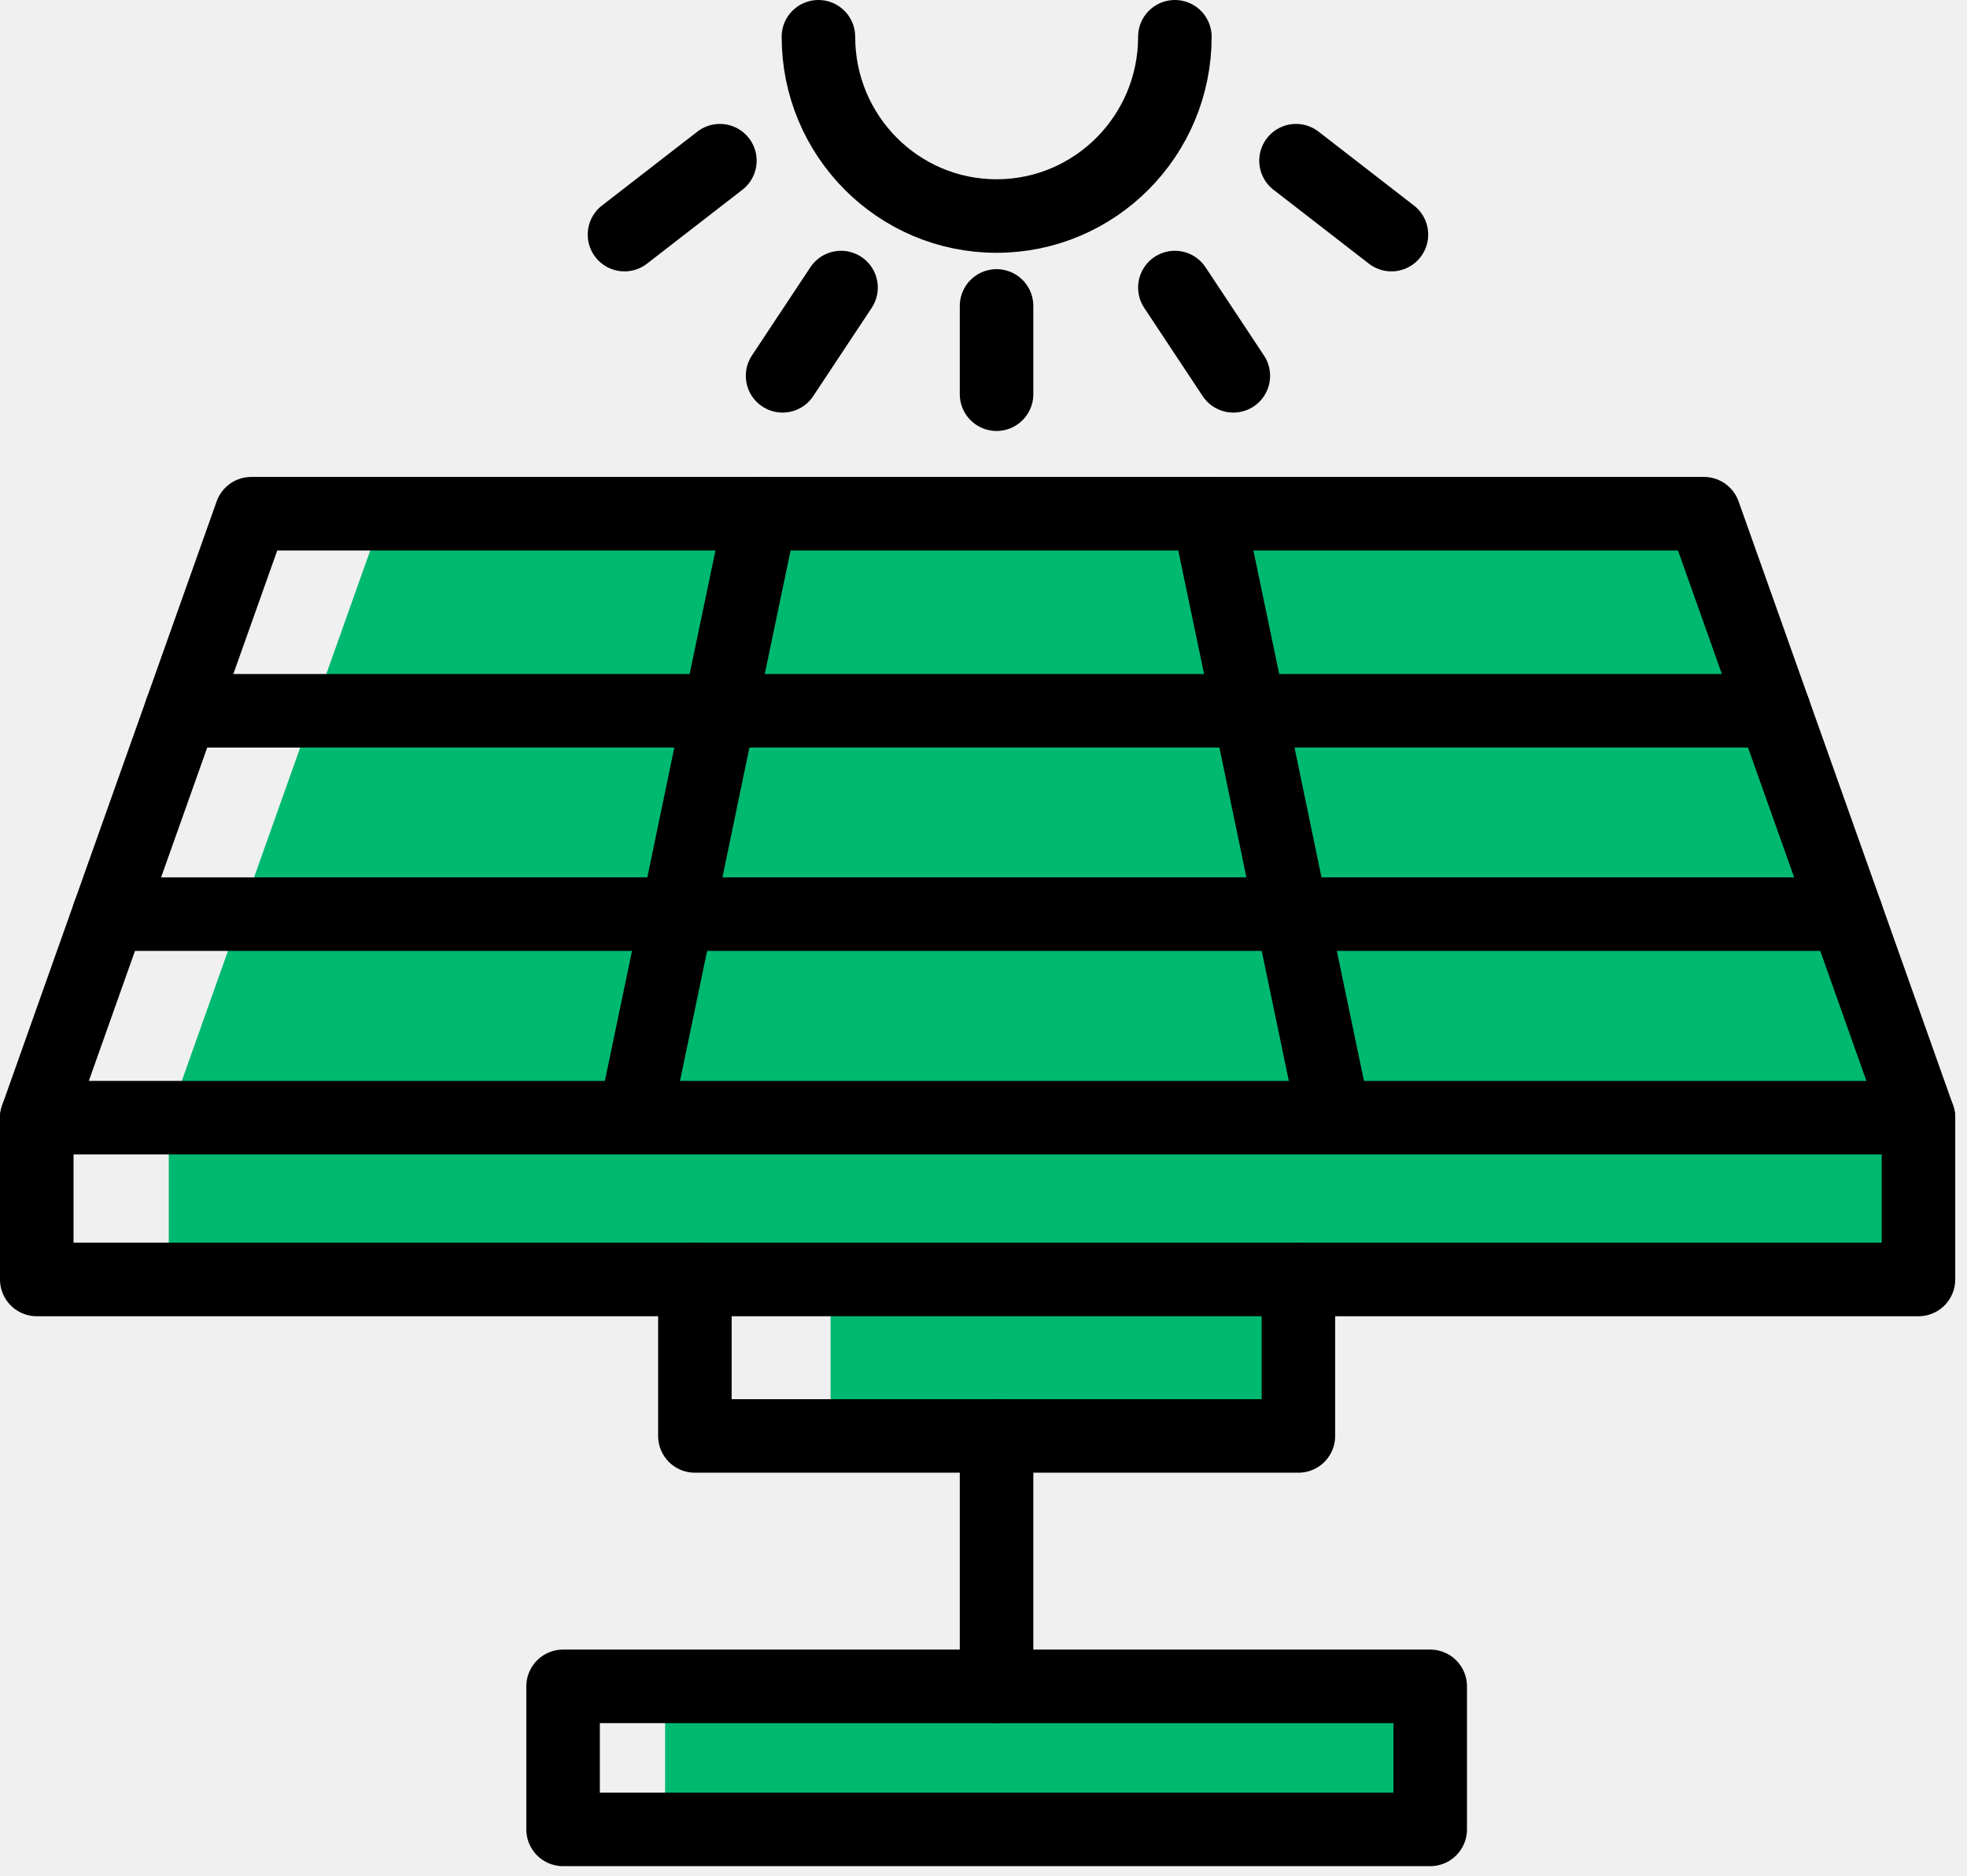
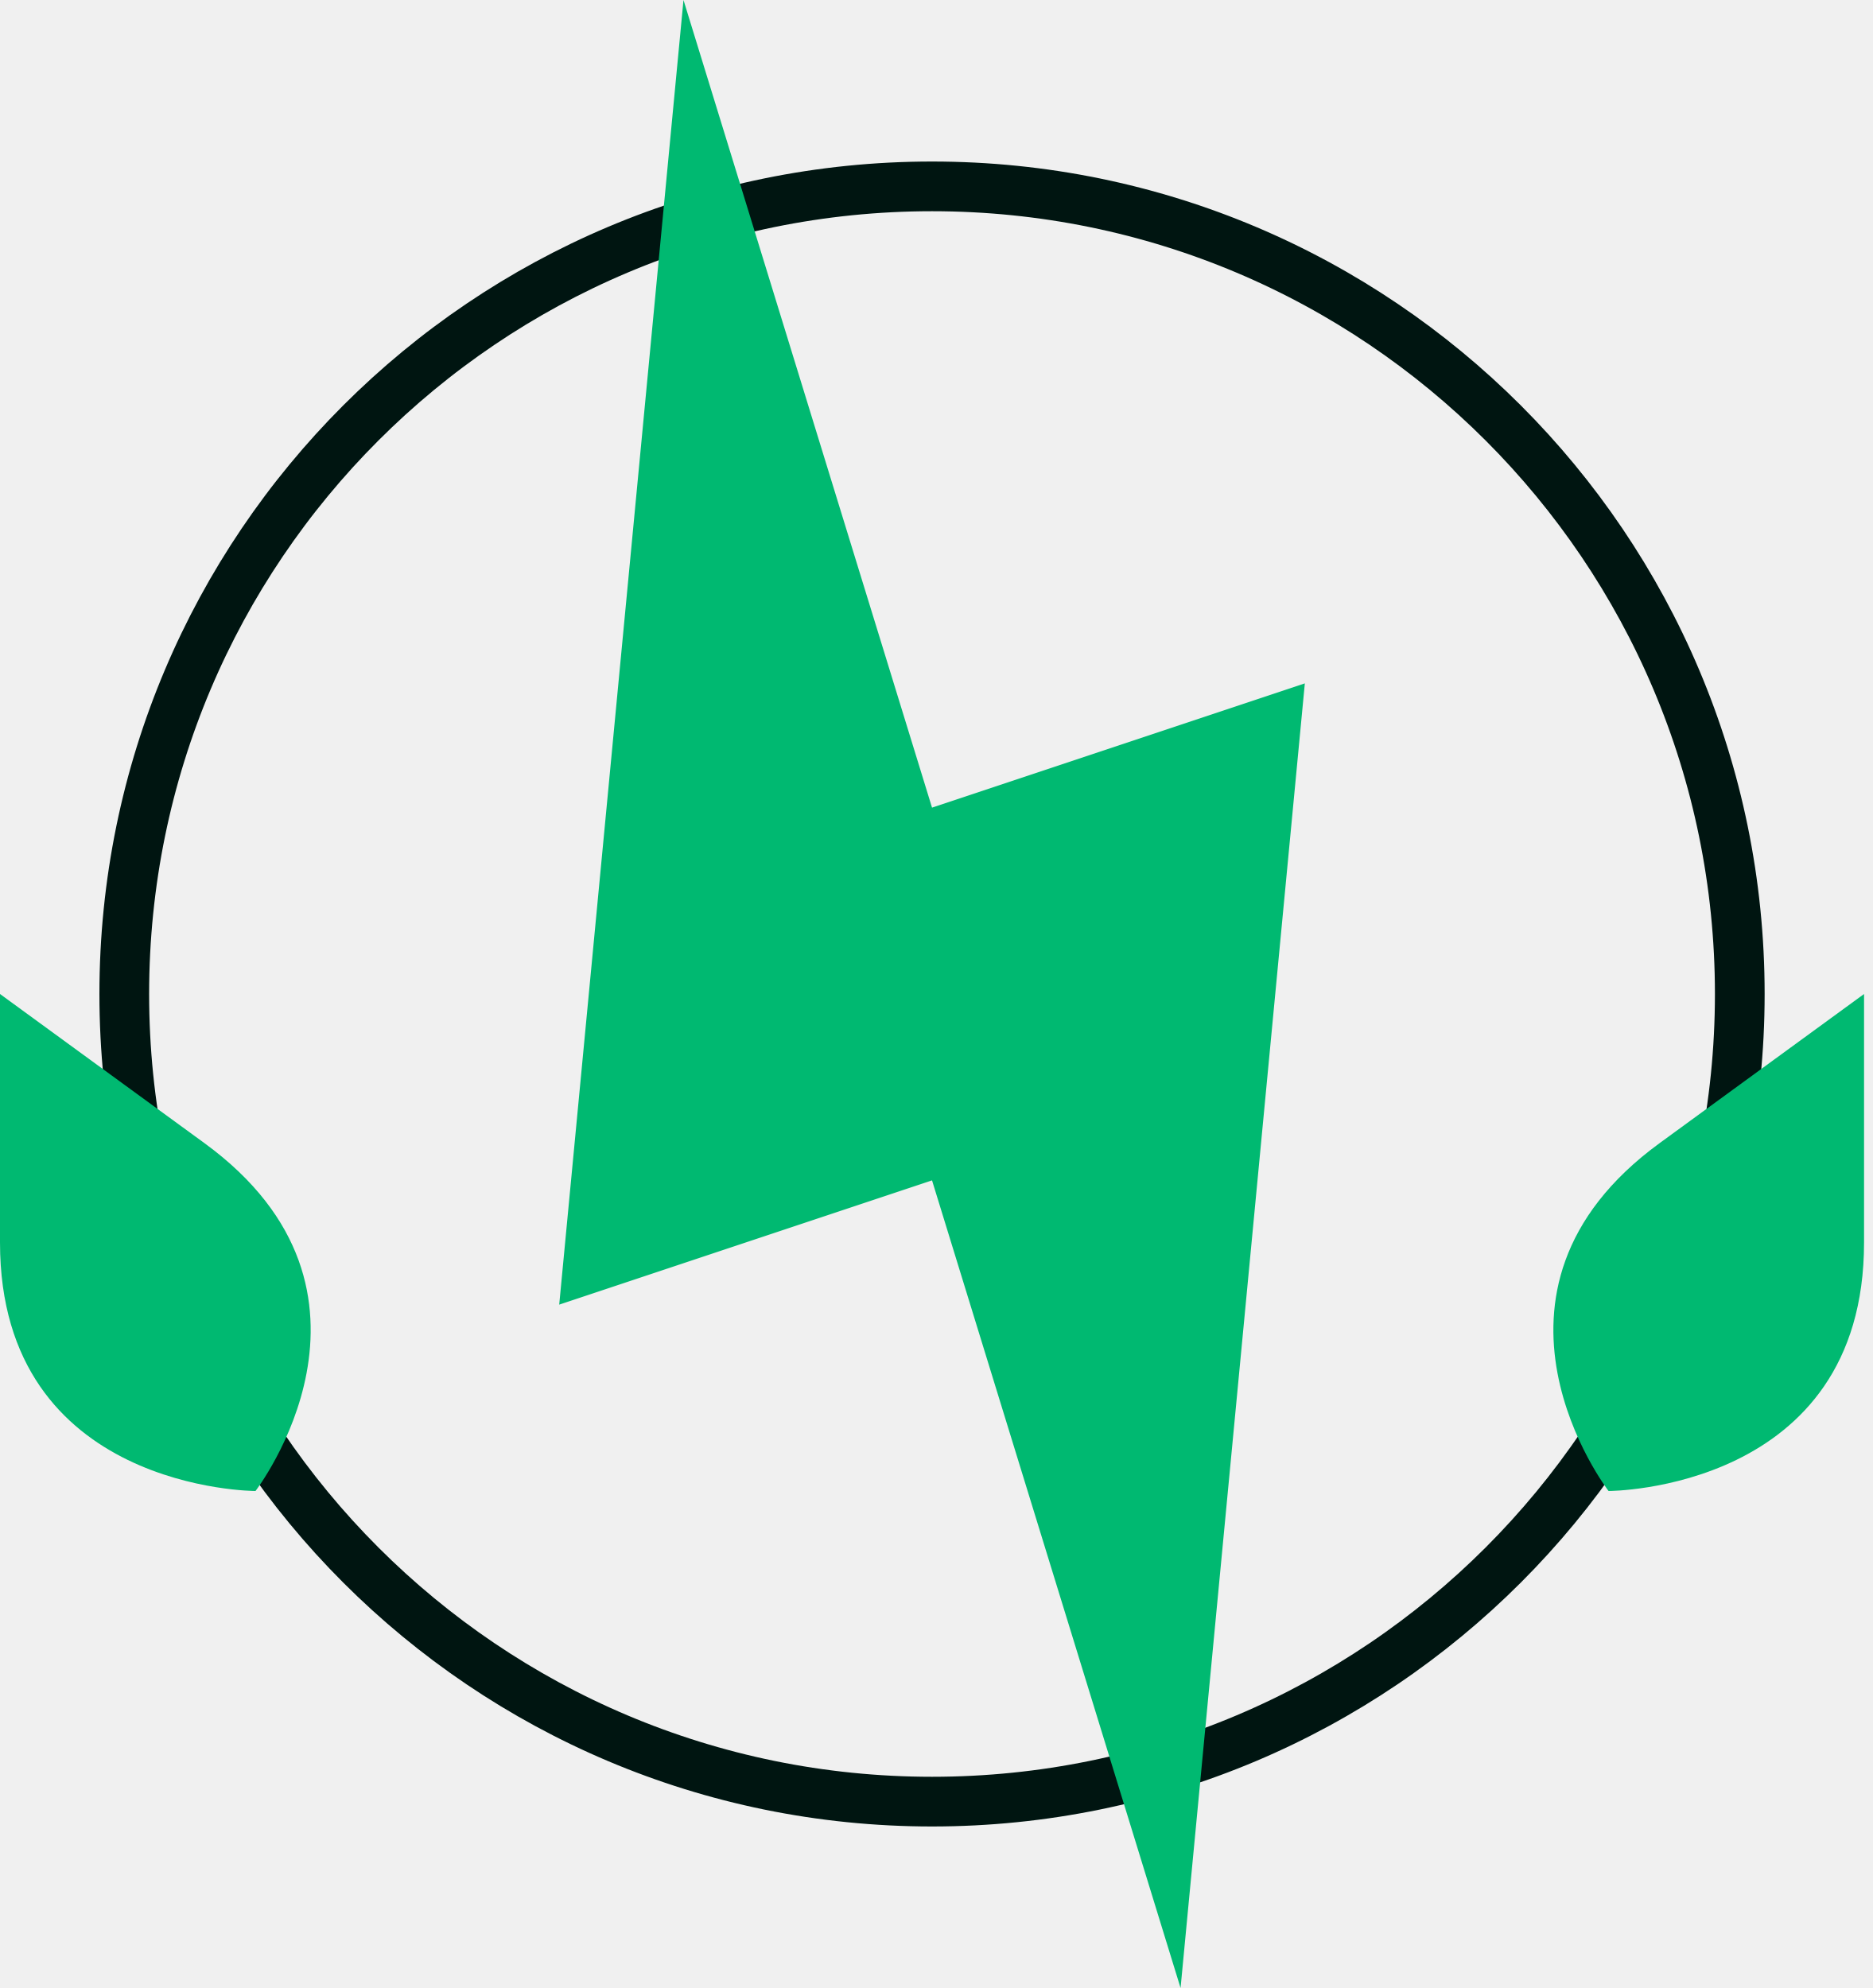
- <svg xmlns="http://www.w3.org/2000/svg" width="107" height="102" viewBox="0 0 107 102" fill="none">
-   <g clip-path="url(#clip0_1_158)">
-     <path d="M104.36 60.79V69.59H73H42.47H9.18V60.79H39.43H74.8H104.36Z" fill="#00B971" />
-     <path d="M100.43 49.72L104.36 60.79H72.57L70.26 49.72H100.43Z" fill="#00B971" />
-     <path d="M96.5 38.66L100.43 49.72H70.26L67.96 38.66H96.5Z" fill="#00B971" />
-     <path d="M92.69 27.94L96.5 38.66H67.96L65.72 27.94H92.69Z" fill="#00B971" />
-     <path d="M77.8 91.72V99.5H36.18V91.72H56.99H77.8Z" fill="#00B971" />
-     <path d="M70.26 49.72L72.57 60.79H34.53L36.84 49.72H70.26Z" fill="#00B971" />
-     <path d="M70.63 69.59V78.1H57.9H45.18V69.59H70.63Z" fill="#00B971" />
-     <path d="M67.96 38.66L70.26 49.72H36.84L39.14 38.66H67.96Z" fill="#00B971" />
-     <path d="M67.96 38.66H39.14L41.38 27.94H65.72L67.96 38.66Z" fill="#00B971" />
-     <path d="M48.56 27.94L46.32 38.66H17.04L20.85 27.94H48.56Z" fill="#00B971" />
-     <path d="M46.32 38.66L44.02 49.72H13.11L17.04 38.66H46.32Z" fill="#00B971" />
-     <path d="M44.02 49.72L41.71 60.79H9.18L13.11 49.72H44.02Z" fill="#00B971" />
-     <path d="M2 60.79L5.93 49.72L9.86 38.66L13.67 27.94H41.38H65.72H92.69L96.5 38.66L100.43 49.72L104.36 60.79" stroke="black" stroke-width="4" stroke-linecap="round" stroke-linejoin="round" />
-     <path d="M104.36 60.79V69.59H70.63H37.8H2V60.79H34.53H72.57H104.36Z" stroke="black" stroke-width="4" stroke-linecap="round" stroke-linejoin="round" />
-     <path d="M77.8 91.72H54.21H30.63V99.5H77.8V91.72Z" stroke="black" stroke-width="4" stroke-linecap="round" stroke-linejoin="round" />
-     <path d="M54.21 78.1H37.8V69.59" stroke="black" stroke-width="4" stroke-linecap="round" stroke-linejoin="round" />
-     <path d="M54.21 91.72V78.1H70.63V69.59" stroke="black" stroke-width="4" stroke-linecap="round" stroke-linejoin="round" />
-     <path d="M9.86 38.66H39.14H67.96H96.5" stroke="black" stroke-width="4" stroke-linecap="round" stroke-linejoin="round" />
-     <path d="M5.93 49.72H36.84H70.26H100.43" stroke="black" stroke-width="4" stroke-linecap="round" stroke-linejoin="round" />
-     <path d="M41.38 27.94L39.14 38.66L36.84 49.72L34.53 60.79" stroke="black" stroke-width="4" stroke-linecap="round" stroke-linejoin="round" />
-     <path d="M65.72 27.94L67.96 38.66L70.26 49.72L72.57 60.79" stroke="black" stroke-width="4" stroke-linecap="round" stroke-linejoin="round" />
-     <path d="M63.91 2C63.91 7.38 59.57 11.75 54.21 11.75C48.85 11.75 44.52 7.38 44.52 2" stroke="black" stroke-width="4" stroke-linecap="round" stroke-linejoin="round" />
-     <path d="M45.75 15.64L42.57 20.44" stroke="black" stroke-width="4" stroke-linecap="round" stroke-linejoin="round" />
-     <path d="M39.16 8.74L33.97 12.76" stroke="black" stroke-width="4" stroke-linecap="round" stroke-linejoin="round" />
-     <path d="M63.91 15.64L67.09 20.44" stroke="black" stroke-width="4" stroke-linecap="round" stroke-linejoin="round" />
-     <path d="M70.5 8.74L75.69 12.76" stroke="black" stroke-width="4" stroke-linecap="round" stroke-linejoin="round" />
-     <path d="M54.21 16.64V21.44" stroke="black" stroke-width="4" stroke-linecap="round" stroke-linejoin="round" />
+ <svg xmlns="http://www.w3.org/2000/svg" width="113" height="120" viewBox="0 0 113 120" fill="none">
+   <g clip-path="url(#clip0_530_571)">
+     <path d="M56.25 108.75C83.174 108.75 105 86.924 105 60C105 33.076 83.174 11.25 56.25 11.25C29.326 11.25 7.5 33.076 7.5 60C7.5 86.924 29.326 108.75 56.25 108.75Z" stroke="#001511" stroke-width="3" stroke-miterlimit="10" stroke-linecap="round" />
+     <path d="M71.25 120L78.75 41.25L56.25 48.75L41.25 0L33.75 78.75L56.25 71.25L71.25 120Z" fill="#00B971" />
+     <path d="M100.164 69C87.829 78 97.08 90 97.08 90C97.08 90 112.5 90 112.5 75V60L100.164 69Z" fill="#00B971" />
+     <path d="M12.336 69C24.671 78 15.42 90 15.42 90C15.42 90 0 90 0 75V60C0 60 0 60 12.336 69Z" fill="#00B971" />
  </g>
  <defs>
-     <clipPath id="clip0_1_158">
-       <rect width="106.36" height="101.5" fill="white" />
+     <clipPath id="clip0_530_571">
+       <rect width="112.5" height="120" fill="white" />
    </clipPath>
  </defs>
</svg>
